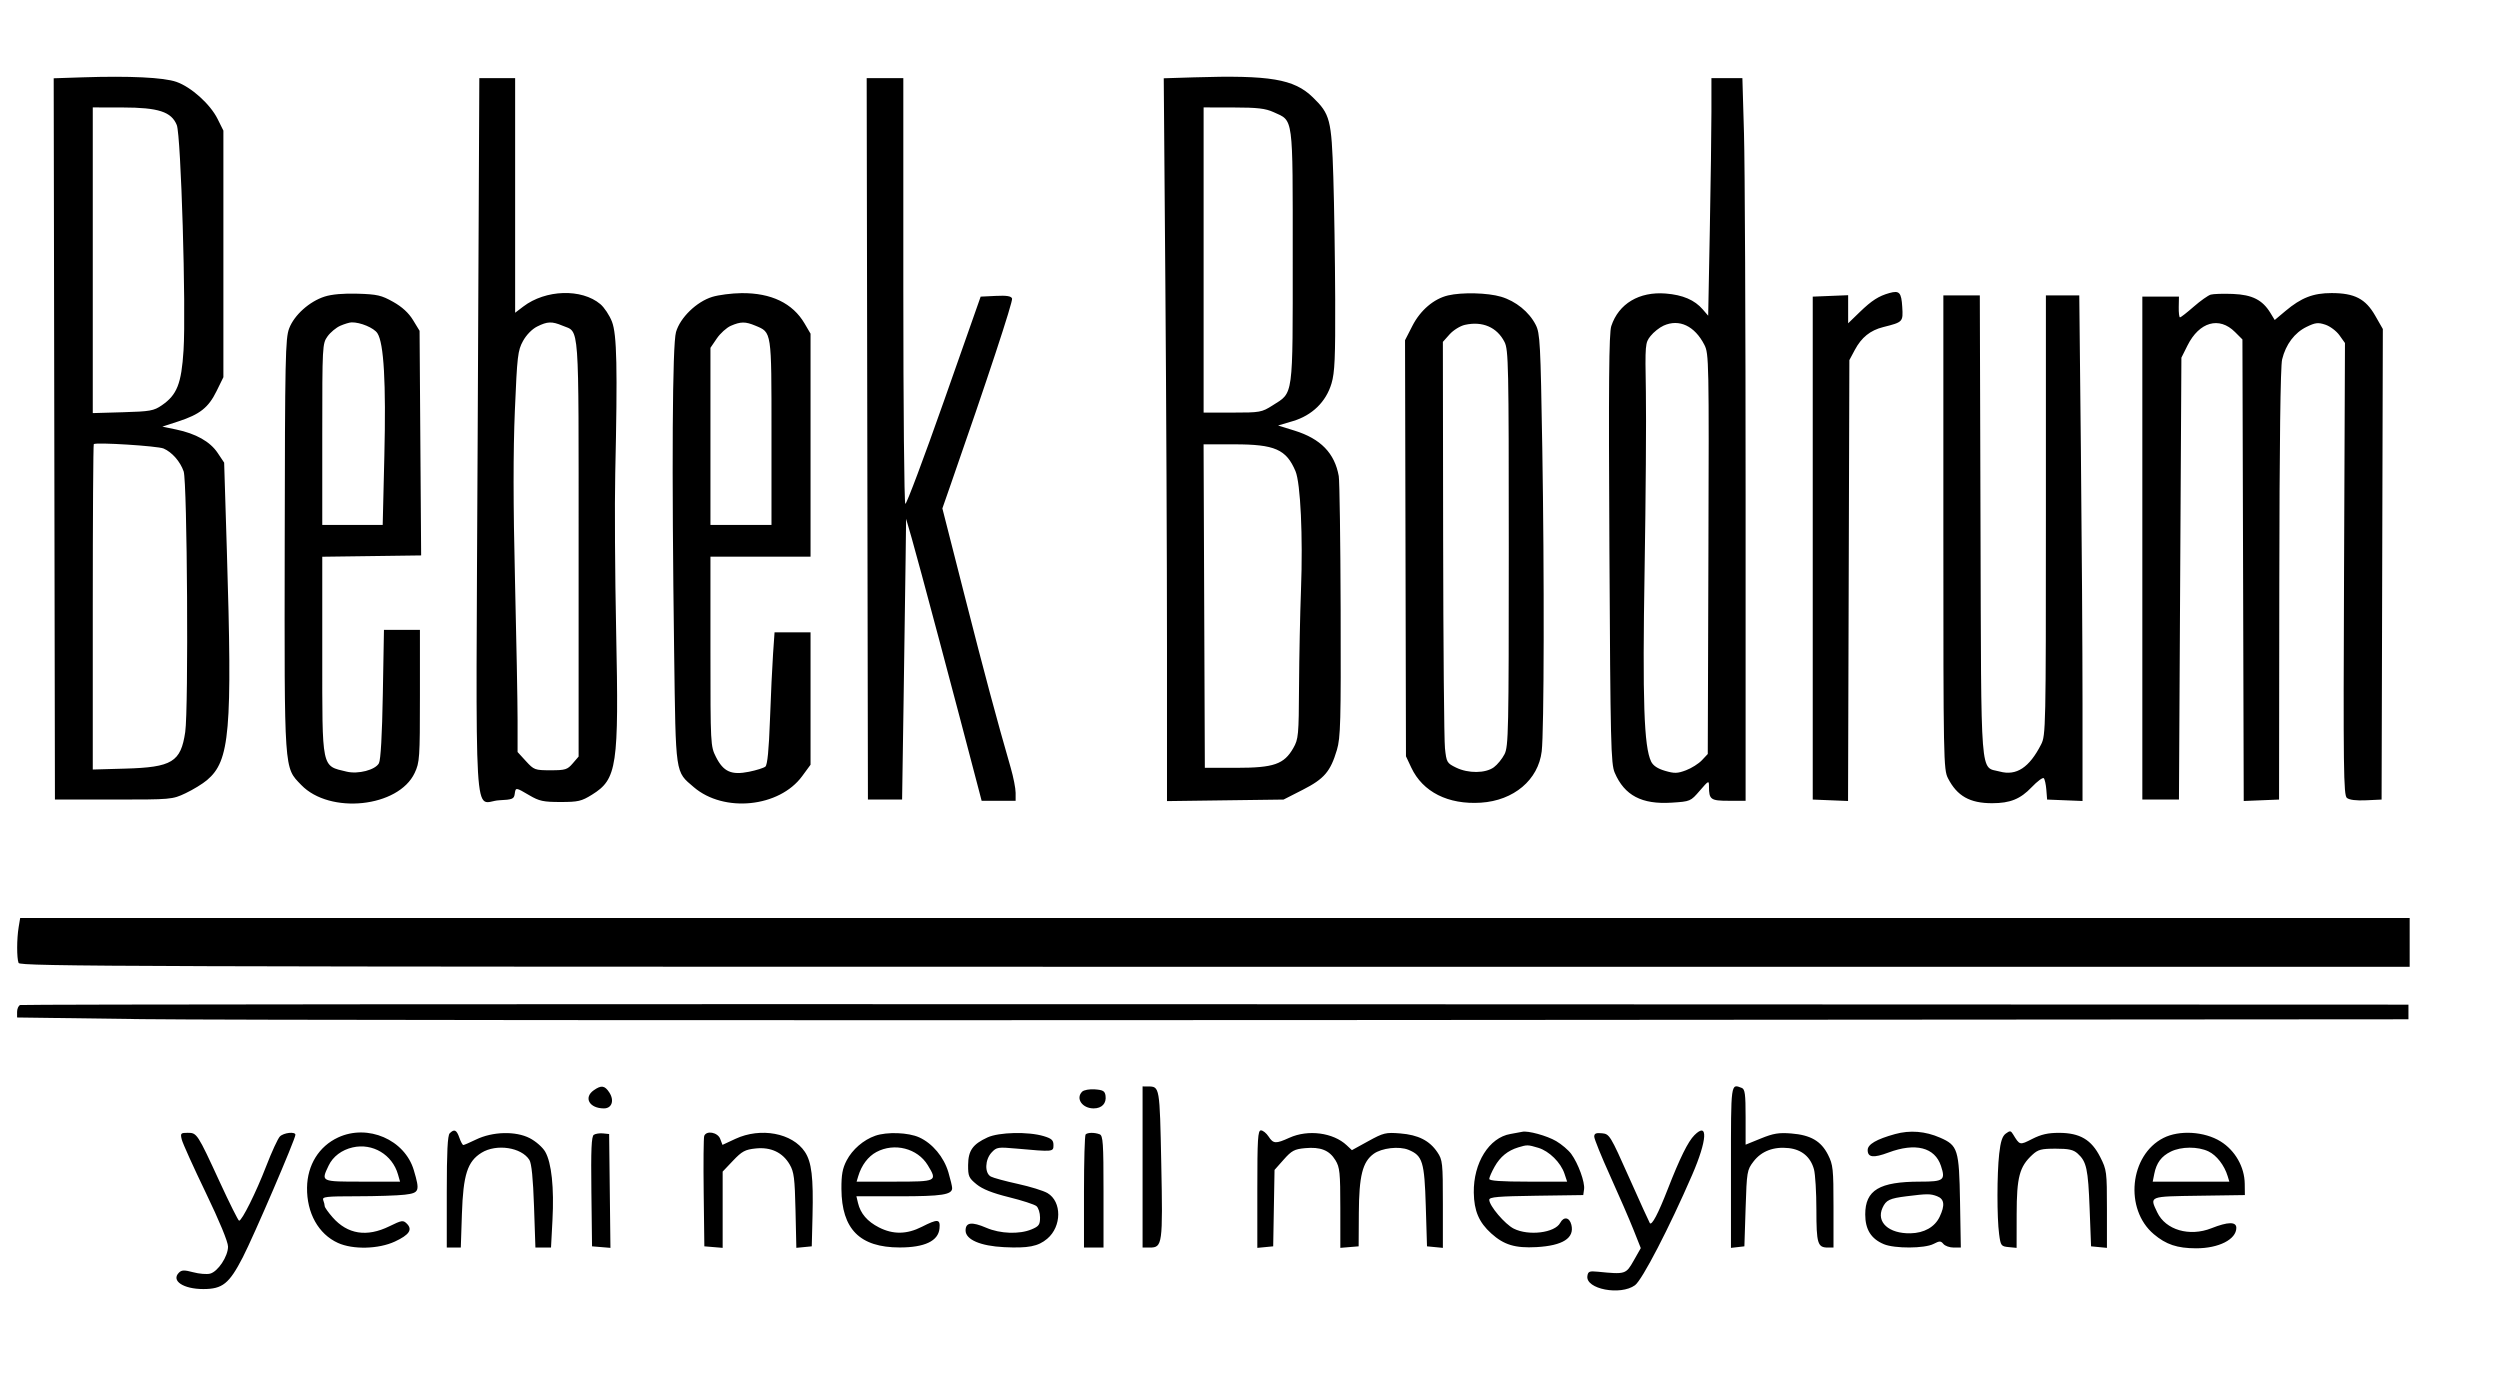
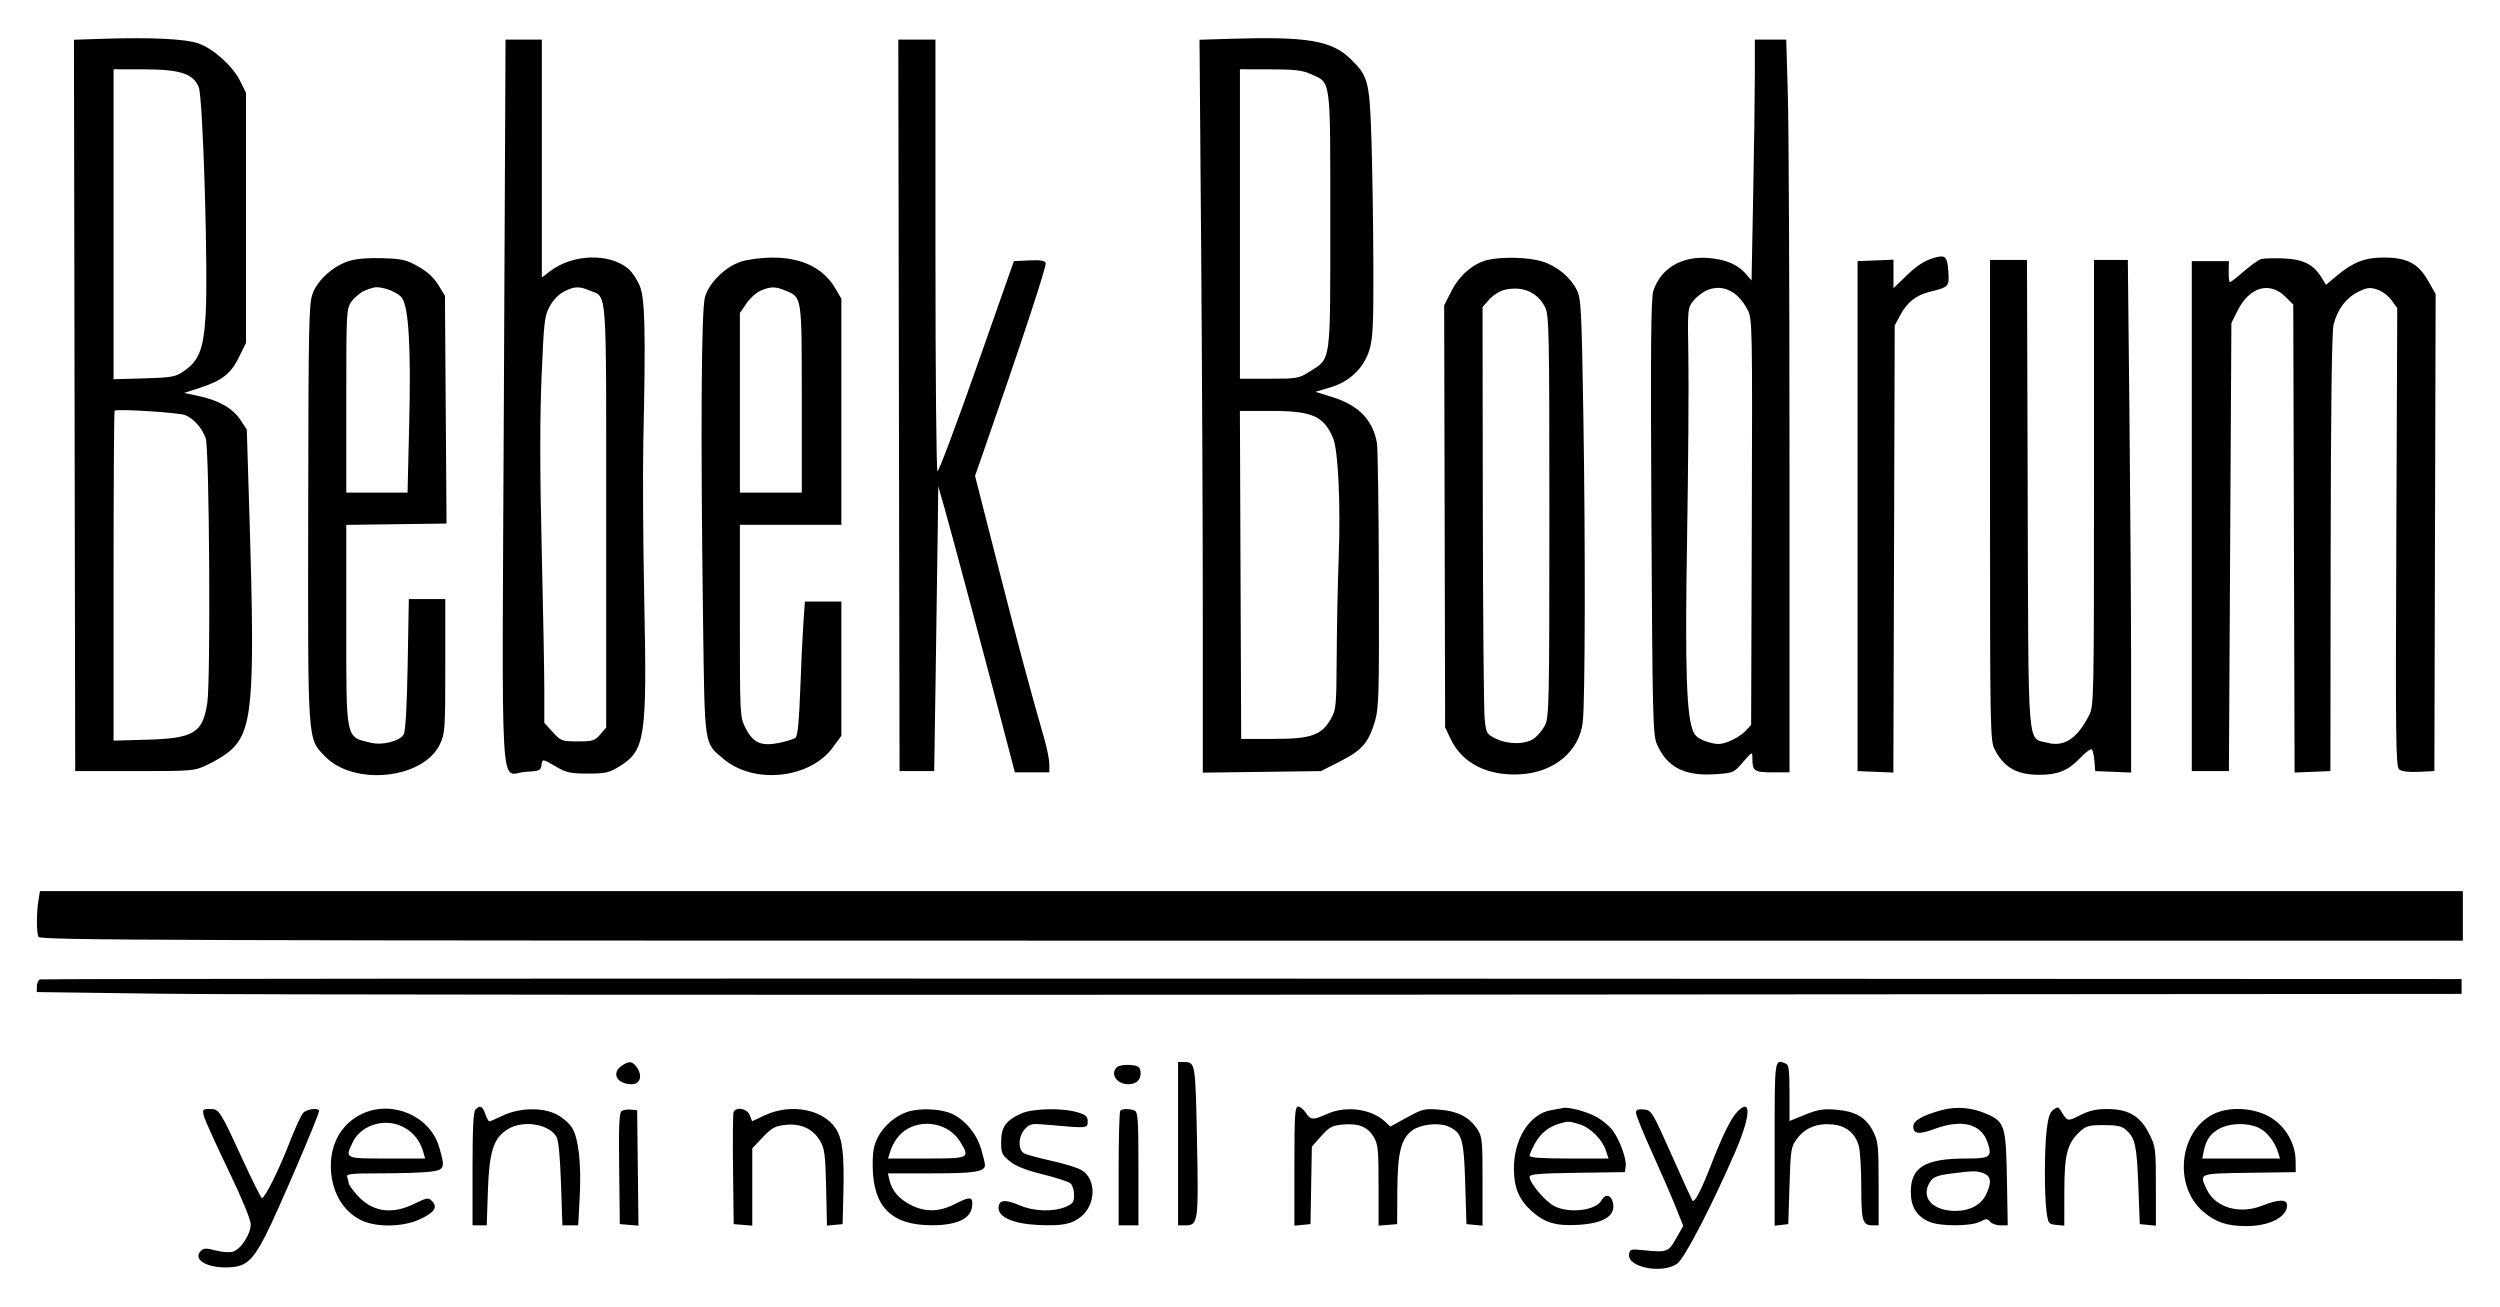
- <svg xmlns="http://www.w3.org/2000/svg" width="1024" height="562" viewBox="0 0 1024 562" version="1.1">
+ <svg xmlns="http://www.w3.org/2000/svg" preserveAspectRatio="xMidYMid meet" viewBox="-7.88 16.01 1009.89 527.76" version="1.1">
  <path d="M 33.747 31.679 L 21.993 32.064 22.247 179.782 L 22.500 327.500 46.500 327.500 C 70.241 327.500, 70.559 327.472, 76 324.910 C 79.025 323.485, 82.982 321.066, 84.794 319.534 C 94.168 311.606, 95.197 299.691, 92.919 225.500 L 91.813 189.500 89.143 185.500 C 86.061 180.883, 80.255 177.612, 72.132 175.919 L 66.500 174.744 73.003 172.622 C 81.877 169.726, 85.384 166.954, 88.688 160.226 L 91.500 154.500 91.500 104 L 91.500 53.500 89.135 48.739 C 86.113 42.657, 78.335 35.653, 72.244 33.531 C 67.031 31.714, 53.128 31.045, 33.747 31.679 M 489.086 31.680 L 476.671 32.064 477.335 116.782 C 477.700 163.377, 477.999 229.992, 477.999 264.815 L 478 328.131 501.877 327.815 L 525.754 327.500 533.598 323.500 C 542.406 319.008, 544.951 316.039, 547.593 307.175 C 549.095 302.133, 549.267 295.754, 549.129 250 C 549.044 221.675, 548.694 196.925, 548.352 195 C 546.684 185.622, 540.943 179.712, 530.274 176.391 L 523.500 174.283 529.500 172.507 C 537.443 170.155, 543.147 164.610, 545.389 157.061 C 546.721 152.575, 546.982 146.607, 546.894 122.568 C 546.836 106.581, 546.492 84.050, 546.129 72.500 C 545.389 48.928, 544.825 46.739, 537.712 39.836 C 530.005 32.357, 520.217 30.715, 489.086 31.680 M 195.655 178.750 C 194.884 346.065, 193.830 328.309, 204.498 327.791 C 209.856 327.531, 210.534 327.259, 210.820 325.250 C 211.219 322.436, 211.179 322.433, 216.822 325.750 C 220.882 328.137, 222.566 328.500, 229.578 328.500 C 236.814 328.500, 238.161 328.187, 242.488 325.500 C 252.755 319.125, 253.520 313.935, 252.373 258.500 C 251.894 235.400, 251.728 206.375, 252.002 194 C 252.965 150.505, 252.676 137.005, 250.669 131.778 C 249.672 129.182, 247.525 125.936, 245.897 124.567 C 238.235 118.119, 223.472 118.589, 214.319 125.571 L 211 128.102 211 80.051 L 211 32 203.665 32 L 196.331 32 195.655 178.750 M 355.247 179.750 L 355.500 327.500 362.500 327.500 L 369.500 327.500 370.113 287 C 370.450 264.725, 370.819 238.850, 370.932 229.500 L 371.138 212.500 373.454 220.500 C 376.081 229.576, 391.663 288.054, 401.099 324.250 L 402.077 328 409.039 328 L 416 328 416 324.728 C 416 322.929, 415.094 318.316, 413.987 314.478 C 408.138 294.206, 403.282 276.075, 395.075 243.872 L 385.996 208.244 389.440 198.372 C 404.311 155.746, 414.982 123.396, 414.546 122.260 C 414.168 121.274, 412.342 120.985, 407.853 121.202 L 401.680 121.500 386.660 164.198 C 378.398 187.681, 371.270 206.667, 370.820 206.389 C 370.369 206.110, 370 166.759, 370 118.941 L 370 32 362.497 32 L 354.993 32 355.247 179.750 M 701 45.837 C 701 53.447, 700.701 75.343, 700.335 94.495 L 699.670 129.318 697.461 126.750 C 694.130 122.877, 689.281 120.792, 682.297 120.232 C 671.423 119.359, 663.008 124.384, 659.980 133.561 C 659.027 136.447, 658.853 157.154, 659.211 224.897 C 659.633 304.820, 659.824 312.851, 661.390 316.500 C 665.394 325.831, 672.468 329.554, 684.705 328.769 C 692.367 328.277, 692.460 328.238, 696.212 323.886 C 699.882 319.631, 699.995 319.579, 699.997 322.168 C 700.003 327.506, 700.690 328, 708.107 328 L 715 328 715 202.662 C 715 133.725, 714.703 67.125, 714.340 54.662 L 713.681 32 707.340 32 L 701 32 701 45.837 M 38 106.603 L 38 169.206 50.324 168.853 C 61.494 168.533, 62.988 168.267, 66.271 166.017 C 72.505 161.744, 74.311 157.178, 75.176 143.500 C 76.259 126.383, 74.133 55.455, 72.410 51.218 C 70.194 45.769, 64.895 44.048, 50.250 44.022 L 38 44 38 106.603 M 493 106.500 L 493 169 504.804 169 C 516.151 169, 516.788 168.886, 521.249 166.057 C 529.887 160.579, 529.500 163.442, 529.500 104.956 C 529.500 46.785, 529.882 49.666, 521.672 45.938 C 518.316 44.414, 515.104 44.040, 505.250 44.022 L 493 44 493 106.500 M 773.942 120.016 C 769.533 121.237, 766.655 123.082, 761.750 127.828 L 757 132.425 757 126.669 L 757 120.912 749.750 121.206 L 742.500 121.500 742.500 224.500 L 742.500 327.500 749.729 327.793 L 756.959 328.087 757.229 237.793 L 757.500 147.500 759.722 143.345 C 762.485 138.178, 766.049 135.312, 771.381 133.969 C 779.482 131.929, 779.536 131.871, 779.162 125.710 C 778.801 119.777, 777.991 118.894, 773.942 120.016 M 132.969 121.480 C 126.734 123.479, 120.532 129.040, 118.446 134.502 C 116.884 138.593, 116.724 146.279, 116.617 222.742 C 116.485 317.014, 116.289 314.151, 123.377 321.513 C 135.098 333.687, 163.214 330.712, 169.850 316.596 C 171.884 312.268, 172 310.566, 172 285.011 L 172 258 164.634 258 L 157.267 258 156.806 284.250 C 156.510 301.132, 155.939 311.258, 155.206 312.623 C 153.734 315.363, 146.716 317.193, 142 316.067 C 131.601 313.583, 132 315.496, 132 268.070 L 132 228.041 152.250 227.771 L 172.500 227.500 172.179 181.500 L 171.858 135.500 169.179 131.106 C 167.375 128.148, 164.717 125.709, 161.044 123.643 C 156.241 120.942, 154.507 120.542, 146.544 120.301 C 140.671 120.123, 135.911 120.536, 132.969 121.480 M 291.730 121.606 C 285.313 123.579, 278.604 130.087, 276.894 136 C 275.400 141.165, 275.106 191.318, 276.127 267.050 C 276.814 317.990, 276.503 315.851, 284.197 322.437 C 296.531 332.994, 319.183 330.692, 328.552 317.929 L 332 313.232 332 286.116 L 332 259 324.629 259 L 317.258 259 316.648 267.750 C 316.313 272.563, 315.743 284.709, 315.381 294.742 C 314.934 307.169, 314.335 313.307, 313.504 313.997 C 312.832 314.554, 309.799 315.509, 306.764 316.118 C 299.559 317.566, 296.308 316.103, 293.250 310.038 C 291.032 305.640, 291 305.024, 291 266.788 L 291 228 311.500 228 L 332 228 332 182.338 L 332 136.676 329.550 132.494 C 324.682 124.189, 315.874 119.952, 303.715 120.070 C 299.747 120.108, 294.353 120.799, 291.730 121.606 M 593.123 121.002 C 587.289 122.380, 581.779 127.080, 578.513 133.468 L 575.500 139.359 575.692 224.567 L 575.884 309.775 578.065 314.415 C 582.754 324.391, 593.164 329.638, 606.563 328.778 C 620.044 327.913, 630.087 319.435, 631.484 307.744 C 632.458 299.589, 632.581 235.375, 631.721 183.654 C 631.002 140.395, 630.796 136.520, 629.030 133.059 C 626.323 127.752, 620.883 123.340, 614.833 121.543 C 609.365 119.919, 598.822 119.657, 593.123 121.002 M 905.529 120.673 C 904.445 120.981, 901.302 123.205, 898.546 125.616 C 895.790 128.027, 893.263 130, 892.931 130 C 892.599 130, 892.366 128.088, 892.414 125.750 L 892.500 121.500 885 121.500 L 877.500 121.500 877.500 224.500 L 877.500 327.500 885 327.500 L 892.500 327.500 893 237 L 893.500 146.500 896 141.501 C 900.833 131.838, 908.988 129.527, 915.450 135.989 L 918.500 139.038 918.765 233.563 L 919.030 328.087 926.265 327.794 L 933.500 327.500 933.604 239.500 C 933.672 181.747, 934.069 150.022, 934.759 147.201 C 936.258 141.068, 939.841 136.292, 944.736 133.903 C 948.369 132.130, 949.469 132, 952.469 132.990 C 954.392 133.625, 956.986 135.574, 958.233 137.322 L 960.500 140.500 960.125 233.024 C 959.791 315.362, 959.919 325.688, 961.287 326.824 C 962.277 327.645, 965.087 327.993, 969.163 327.800 L 975.500 327.500 975.755 231.130 L 976.010 134.761 972.869 129.271 C 968.925 122.377, 964.406 120.044, 955 120.044 C 947.466 120.044, 942.610 121.932, 936.111 127.389 L 931.723 131.073 929.960 128.175 C 926.723 122.851, 922.507 120.714, 914.623 120.399 C 910.705 120.243, 906.613 120.366, 905.529 120.673 M 796 218.040 C 796 311.459, 796.071 315.218, 797.903 318.790 C 801.633 326.064, 806.849 329.006, 815.993 328.994 C 823.355 328.985, 827.540 327.294, 832.138 322.469 C 834.481 320.010, 836.729 318.336, 837.132 318.749 C 837.536 319.162, 838.009 321.300, 838.183 323.500 L 838.500 327.500 845.750 327.794 L 853 328.088 852.999 288.294 C 852.999 266.407, 852.700 219.813, 852.335 184.750 L 851.672 121 844.836 121 L 838 121 838 211.040 C 838 298.371, 837.941 301.195, 836.048 304.906 C 831.200 314.410, 825.937 317.868, 819.118 316.032 C 810.935 313.828, 811.536 321.494, 811.216 215.295 L 810.932 121 803.466 121 L 796 121 796 218.040 M 139.396 133.429 C 137.689 134.172, 135.327 136.137, 134.146 137.795 C 132.044 140.747, 132 141.569, 132 177.904 L 132 215 144.377 215 L 156.754 215 157.430 186.750 C 158.150 156.660, 157.235 140.534, 154.578 136.479 C 153.144 134.290, 147.597 131.964, 144 132.045 C 143.175 132.063, 141.103 132.686, 139.396 133.429 M 220.005 133.752 C 217.915 134.797, 215.585 137.188, 214.208 139.699 C 212.084 143.574, 211.827 145.777, 210.886 168.199 C 210.182 184.964, 210.196 206.378, 210.933 237.252 C 211.520 261.866, 212 287.860, 212 295.017 L 212 308.029 215.423 311.765 C 218.720 315.362, 219.092 315.500, 225.510 315.500 C 231.571 315.500, 232.391 315.246, 234.587 312.694 L 237 309.888 237 224.667 C 237 130.097, 237.451 136.340, 230.401 133.394 C 226.047 131.575, 224.231 131.637, 220.005 133.752 M 299.346 133.450 C 297.612 134.205, 295.024 136.542, 293.596 138.643 L 291 142.464 291 178.732 L 291 215 303.500 215 L 316 215 316 177.223 C 316 135.335, 316.131 136.206, 309.401 133.394 C 305.295 131.679, 303.394 131.689, 299.346 133.450 M 600.014 133.064 C 598.094 133.494, 595.288 135.233, 593.764 136.938 L 591 140.032 591.109 220.266 C 591.168 264.395, 591.506 303.200, 591.859 306.500 C 592.474 312.257, 592.658 312.577, 596.404 314.406 C 601.412 316.851, 608.452 316.788, 611.893 314.267 C 613.327 313.217, 615.287 310.815, 616.248 308.929 C 617.870 305.748, 617.997 299.641, 617.997 224.500 C 617.997 149.359, 617.870 143.252, 616.248 140.071 C 613.162 134.017, 607.218 131.452, 600.014 133.064 M 681.415 133.374 C 679.719 134.139, 677.311 136.055, 676.065 137.632 C 673.854 140.433, 673.809 140.970, 674.150 160.500 C 674.343 171.500, 674.106 204.350, 673.625 233.500 C 672.739 287.248, 673.373 305.852, 676.300 311.926 C 677.110 313.608, 678.961 314.845, 682 315.733 C 685.857 316.860, 687.086 316.827, 690.599 315.499 C 692.854 314.647, 695.779 312.800, 697.099 311.395 L 699.500 308.839 699.767 226.913 C 700.025 147.810, 699.968 144.859, 698.114 141.244 C 694.137 133.487, 687.794 130.498, 681.415 133.374 M 38.413 181.917 C 38.186 182.146, 38 212.227, 38 248.765 L 38 315.196 51.250 314.826 C 70.498 314.288, 74.057 312.121, 75.869 299.835 C 77.260 290.406, 76.699 197.356, 75.226 193.090 C 73.826 189.039, 70.461 185.202, 67 183.711 C 64.577 182.667, 39.245 181.077, 38.413 181.917 M 493.243 248.250 L 493.500 314.500 506.500 314.500 C 521.749 314.500, 525.950 313.037, 529.734 306.412 C 531.842 302.719, 531.974 301.298, 532.087 281 C 532.153 269.175, 532.515 251.400, 532.891 241.500 C 533.717 219.787, 532.698 197.881, 530.635 193 C 526.851 184.046, 522.180 182, 505.525 182 L 492.986 182 493.243 248.250 M 7.642 379.750 C 6.845 384.570, 6.827 392.385, 7.607 394.418 C 8.159 395.858, 52.267 396, 497.607 396 L 987 396 987 386 L 987 376 497.631 376 L 8.262 376 7.642 379.750 M 8.250 411.662 C 7.563 411.939, 7 413.201, 7 414.464 L 7 416.762 58.250 417.442 C 86.438 417.815, 306.825 417.982, 548 417.811 L 986.500 417.500 986.500 414.500 L 986.500 411.500 498 411.328 C 229.325 411.234, 8.938 411.384, 8.250 411.662 M 243.223 446.557 C 238.928 449.565, 241.397 454, 247.367 454 C 250.634 454, 251.722 450.751, 249.560 447.451 C 247.692 444.601, 246.296 444.404, 243.223 446.557 M 468 478 L 468 511 470.965 511 C 476.139 511, 476.320 509.676, 475.654 476.648 C 475.015 444.948, 475.032 445.048, 470.250 445.015 L 468 445 468 478 M 709 478.066 L 709 511.133 711.750 510.816 L 714.500 510.500 715 494.918 C 715.484 479.836, 715.588 479.221, 718.239 475.749 C 721.498 471.481, 726.524 469.574, 732.681 470.267 C 737.998 470.867, 741.596 473.887, 742.996 478.926 C 743.542 480.892, 743.991 488.373, 743.994 495.550 C 744 509.382, 744.493 511, 748.700 511 L 751 511 751 494.212 C 751 478.784, 750.818 477.064, 748.750 472.985 C 745.906 467.374, 741.637 464.900, 733.704 464.268 C 728.611 463.862, 726.381 464.228, 721.250 466.316 L 715 468.860 715 457.537 C 715 448.134, 714.732 446.111, 713.418 445.607 C 708.892 443.870, 709 443.078, 709 478.066 M 443.246 447.154 C 440.482 449.918, 443.287 454, 447.949 454 C 451.331 454, 453.270 451.935, 452.827 448.805 C 452.556 446.898, 451.809 446.449, 448.496 446.204 C 446.247 446.039, 443.945 446.455, 443.246 447.154 M 184.200 464.200 C 183.337 465.063, 183 471.800, 183 488.200 L 183 511 185.872 511 L 188.744 511 189.197 497.250 C 189.728 481.133, 191.460 475.733, 197.241 472.160 C 203.340 468.391, 213.607 469.939, 216.841 475.116 C 217.731 476.542, 218.349 482.745, 218.734 494.117 L 219.305 511 222.499 511 L 225.694 511 226.289 499.750 C 226.993 486.448, 225.915 476.274, 223.325 471.761 C 222.279 469.936, 219.482 467.481, 216.977 466.187 C 211.216 463.211, 201.742 463.465, 194.934 466.778 C 192.423 468, 190.105 469, 189.782 469 C 189.460 469, 188.725 467.650, 188.150 466 C 187.019 462.757, 186.074 462.326, 184.200 464.200 M 515 487.063 L 515 511.127 518.250 510.813 L 521.500 510.500 521.775 494.851 L 522.050 479.201 525.800 474.975 C 529.061 471.300, 530.198 470.689, 534.525 470.287 C 540.893 469.695, 544.493 471.120, 546.996 475.225 C 548.775 478.144, 548.993 480.273, 548.996 494.810 L 549 511.121 552.750 510.810 L 556.500 510.500 556.579 496.842 C 556.667 481.619, 558.093 475.925, 562.644 472.614 C 565.953 470.207, 573.104 469.386, 576.935 470.973 C 582.697 473.360, 583.449 475.810, 584 494 L 584.500 510.500 587.750 510.813 L 591 511.127 591 493.211 C 591 476.280, 590.876 475.112, 588.747 471.952 C 585.528 467.176, 580.918 464.843, 573.526 464.250 C 567.583 463.773, 566.682 463.991, 560.442 467.421 L 553.740 471.105 551.607 469.100 C 546.074 463.902, 535.786 462.553, 528.141 466.022 C 522.516 468.574, 521.568 468.516, 519.592 465.500 C 518.691 464.125, 517.289 463, 516.477 463 C 515.215 463, 515 466.507, 515 487.063 M 623.482 463.591 C 622.942 463.726, 620.786 464.123, 618.690 464.475 C 609.958 465.938, 603.482 476.293, 603.666 488.500 C 603.778 495.992, 605.775 500.661, 610.813 505.212 C 616.010 509.907, 620.599 511.296, 629.333 510.817 C 640.121 510.226, 644.995 507.102, 643.628 501.655 C 642.852 498.562, 640.513 498.173, 639.056 500.895 C 636.866 504.987, 626.120 506.316, 620.027 503.248 C 616.413 501.429, 610 493.879, 610 491.444 C 610 490.301, 613.542 489.993, 629.250 489.772 L 648.500 489.500 648.836 487.121 C 649.242 484.255, 646.455 476.583, 643.582 472.652 C 642.437 471.086, 639.661 468.724, 637.412 467.402 C 633.621 465.174, 625.756 463.022, 623.482 463.591 M 694.034 464.966 C 691.411 467.589, 688.101 474.288, 683.117 487.062 C 679.158 497.208, 676.603 502.057, 675.772 500.998 C 675.557 500.724, 671.772 492.400, 667.360 482.500 C 659.558 464.991, 659.253 464.491, 656.170 464.187 C 653.733 463.946, 653 464.265, 653 465.569 C 653 466.502, 655.933 473.739, 659.518 481.652 C 663.103 489.564, 667.393 499.455, 669.052 503.630 L 672.068 511.222 669.154 516.361 C 665.981 521.958, 665.791 522.017, 654.500 520.897 C 651.001 520.550, 650.461 520.774, 650.189 522.687 C 649.430 528.013, 663.748 530.763, 669.691 526.432 C 672.639 524.283, 683.761 502.818, 693.115 481.223 C 699.298 466.948, 699.732 459.268, 694.034 464.966 M 776.230 464.512 C 768.595 466.623, 765 468.718, 765 471.057 C 765 474.104, 767.344 474.389, 773.491 472.089 C 784.583 467.939, 792.509 469.953, 795.019 477.557 C 796.949 483.407, 796.163 484, 786.474 484 C 769.780 484, 764 487.457, 764 497.442 C 764 503.605, 766.401 507.434, 771.636 509.621 C 776.053 511.467, 788.307 511.410, 791.949 509.526 C 794.460 508.228, 794.944 508.228, 796.022 509.526 C 796.695 510.337, 798.575 511, 800.200 511 L 803.156 511 802.828 492.203 C 802.454 470.790, 801.953 469.180, 794.666 465.989 C 788.603 463.335, 782.313 462.831, 776.230 464.512 M 821.565 464.318 C 820.147 465.363, 819.426 467.579, 818.867 472.622 C 817.943 480.941, 817.927 498.628, 818.838 505.500 C 819.467 510.250, 819.663 510.516, 822.750 510.813 L 826 511.127 826.022 497.313 C 826.046 482.122, 827.172 477.864, 832.449 473 C 834.789 470.843, 836.097 470.500, 841.976 470.500 C 847.383 470.500, 849.248 470.913, 851.010 472.500 C 854.644 475.774, 855.290 478.743, 855.909 495 L 856.500 510.500 859.750 510.813 L 863 511.127 863 495.243 C 863 479.897, 862.907 479.174, 860.250 473.929 C 856.646 466.814, 851.935 464.039, 843.419 464.016 C 838.890 464.004, 836.084 464.637, 832.419 466.499 C 827.224 469.138, 827.323 469.163, 824.500 464.533 C 823.623 463.095, 823.261 463.069, 821.565 464.318 M 74.448 466.750 C 74.813 468.262, 79.227 478.036, 84.256 488.469 C 89.883 500.142, 93.400 508.659, 93.400 510.615 C 93.400 514.623, 89.268 520.852, 86.059 521.682 C 84.717 522.029, 81.602 521.773, 79.137 521.114 C 75.479 520.136, 74.405 520.166, 73.291 521.280 C 69.983 524.588, 75.069 528.002, 83.297 527.996 C 91.147 527.991, 93.864 525.807, 99.431 515.029 C 103.902 506.373, 121 466.563, 121 464.810 C 121 463.412, 116.214 463.929, 114.647 465.496 C 113.825 466.318, 111.284 471.831, 109.001 477.746 C 104.905 488.361, 99.114 500, 97.929 500 C 97.594 500, 94.051 492.913, 90.057 484.250 C 80.811 464.199, 80.682 464, 76.869 464 C 74.008 464, 73.832 464.201, 74.448 466.750 M 138.500 465.896 C 130.647 469.532, 125.899 477.180, 125.765 486.411 C 125.614 496.846, 130.427 505.473, 138.429 509.107 C 144.583 511.902, 155.079 511.642, 161.767 508.528 C 167.646 505.791, 169.075 503.646, 166.641 501.212 C 165.130 499.702, 164.594 499.783, 159.482 502.290 C 150.236 506.824, 142.348 505.577, 136.234 498.614 C 134.455 496.588, 133 494.533, 133 494.047 C 133 493.561, 132.727 492.452, 132.393 491.582 C 131.857 490.185, 133.464 489.999, 146.143 489.991 C 154.039 489.987, 162.863 489.699, 165.750 489.352 C 171.788 488.627, 172.054 487.912, 169.495 479.294 C 165.789 466.816, 150.648 460.271, 138.500 465.896 M 243.230 464.812 C 242.253 465.451, 242.023 470.805, 242.230 488.071 L 242.500 510.500 246.269 510.811 L 250.037 511.123 249.769 487.811 L 249.500 464.500 247 464.241 C 245.625 464.098, 243.929 464.355, 243.230 464.812 M 288.448 465.274 C 288.180 465.974, 288.081 476.437, 288.230 488.524 L 288.500 510.500 292.250 510.810 L 296 511.121 296 495.502 L 296 479.884 300.250 475.412 C 303.909 471.562, 305.195 470.866, 309.500 470.411 C 315.744 469.751, 320.579 472.032, 323.466 477 C 325.219 480.016, 325.547 482.617, 325.841 495.807 L 326.182 511.113 329.341 510.807 L 332.500 510.500 332.808 498 C 333.197 482.249, 332.446 475.970, 329.676 471.800 C 324.551 464.084, 311.572 461.658, 301.214 466.480 L 295.928 468.941 294.989 466.471 C 293.965 463.777, 289.347 462.932, 288.448 465.274 M 358.500 465.207 C 353.678 466.892, 349.146 470.802, 346.791 475.308 C 345.084 478.574, 344.611 481.157, 344.649 487 C 344.757 503.483, 352.190 510.950, 368.500 510.962 C 378.722 510.969, 384.319 508.314, 384.813 503.225 C 385.198 499.266, 384.166 499.163, 377.581 502.504 C 371.425 505.627, 365.805 505.706, 360.020 502.750 C 355.245 500.310, 352.463 497.069, 351.437 492.750 L 350.783 490 368.457 490 C 385.813 490, 390 489.348, 390 486.646 C 390 485.940, 389.306 483.025, 388.457 480.167 C 386.597 473.904, 381.944 468.334, 376.509 465.865 C 372.065 463.846, 363.307 463.526, 358.500 465.207 M 404.500 465.881 C 398.425 468.670, 396.585 471.282, 396.539 477.180 C 396.504 481.772, 396.823 482.501, 400.003 485.094 C 402.443 487.083, 406.468 488.683, 413.273 490.369 C 418.645 491.699, 423.706 493.341, 424.520 494.017 C 425.334 494.692, 426 496.788, 426 498.673 C 426 501.641, 425.533 502.297, 422.532 503.551 C 417.552 505.632, 409.709 505.361, 404.015 502.911 C 398.014 500.329, 395.500 500.655, 395.500 504.014 C 395.500 507.739, 401.576 510.368, 411.273 510.837 C 421.199 511.318, 425.208 510.537, 428.941 507.396 C 434.915 502.369, 434.978 492.190, 429.056 488.692 C 427.411 487.721, 421.939 486.025, 416.895 484.924 C 411.850 483.823, 406.886 482.474, 405.862 481.926 C 403.241 480.524, 403.409 475.011, 406.162 472.057 C 408.206 469.863, 408.765 469.776, 416.412 470.468 C 431.398 471.822, 431.500 471.813, 431.500 469.032 C 431.500 467.020, 430.761 466.341, 427.500 465.359 C 421.186 463.456, 409.186 463.729, 404.500 465.881 M 444.667 464.667 C 444.300 465.033, 444 475.608, 444 488.167 L 444 511 448 511 L 452 511 452 488.107 C 452 468.154, 451.797 465.136, 450.418 464.607 C 448.330 463.806, 445.498 463.835, 444.667 464.667 M 886.142 466.105 C 872.265 473.145, 870.055 495.280, 882.206 505.526 C 887.236 509.767, 891.783 511.287, 899.500 511.306 C 908.783 511.329, 916 507.664, 916 502.929 C 916 500.345, 912.590 500.400, 905.787 503.093 C 896.791 506.655, 887.026 503.789, 883.606 496.583 C 880.432 489.894, 879.982 490.073, 900.750 489.772 L 919.500 489.500 919.444 484.865 C 919.362 477.972, 915.496 471.202, 909.543 467.521 C 902.913 463.422, 892.655 462.801, 886.142 466.105 M 144.479 469.969 C 139.960 470.993, 136.362 473.718, 134.586 477.460 C 131.451 484.067, 131.309 484, 148.430 484 L 163.860 484 163.014 481.049 C 160.684 472.924, 152.644 468.118, 144.479 469.969 M 621.914 469.956 C 617.582 471.268, 614.486 473.790, 612.189 477.877 C 610.985 480.020, 610 482.274, 610 482.886 C 610 483.658, 614.896 484, 625.948 484 L 641.896 484 640.814 480.750 C 639.288 476.166, 634.543 471.479, 630.074 470.140 C 625.813 468.864, 625.538 468.857, 621.914 469.956 M 358.984 471.863 C 355.571 473.688, 352.878 477.264, 351.538 481.750 L 350.865 484 366.433 484 C 383.822 484, 384.056 483.884, 380.005 477.241 C 375.802 470.346, 366.346 467.927, 358.984 471.863 M 889.164 471.689 C 885.300 473.593, 883.291 476.296, 882.390 480.802 L 881.750 484 897.442 484 L 913.135 484 912.453 481.750 C 911.108 477.308, 907.909 473.185, 904.583 471.606 C 900.251 469.551, 893.430 469.587, 889.164 471.689 M 781 489.979 C 773.947 490.858, 772.534 491.534, 771.082 494.719 C 768.412 500.580, 773.639 505.341, 782.548 505.162 C 788.145 505.050, 792.496 502.583, 794.484 498.393 C 796.734 493.651, 796.417 491.109, 793.435 489.975 C 790.675 488.926, 789.450 488.926, 781 489.979" stroke="none" fill="black" fill-rule="evenodd" />
</svg>
